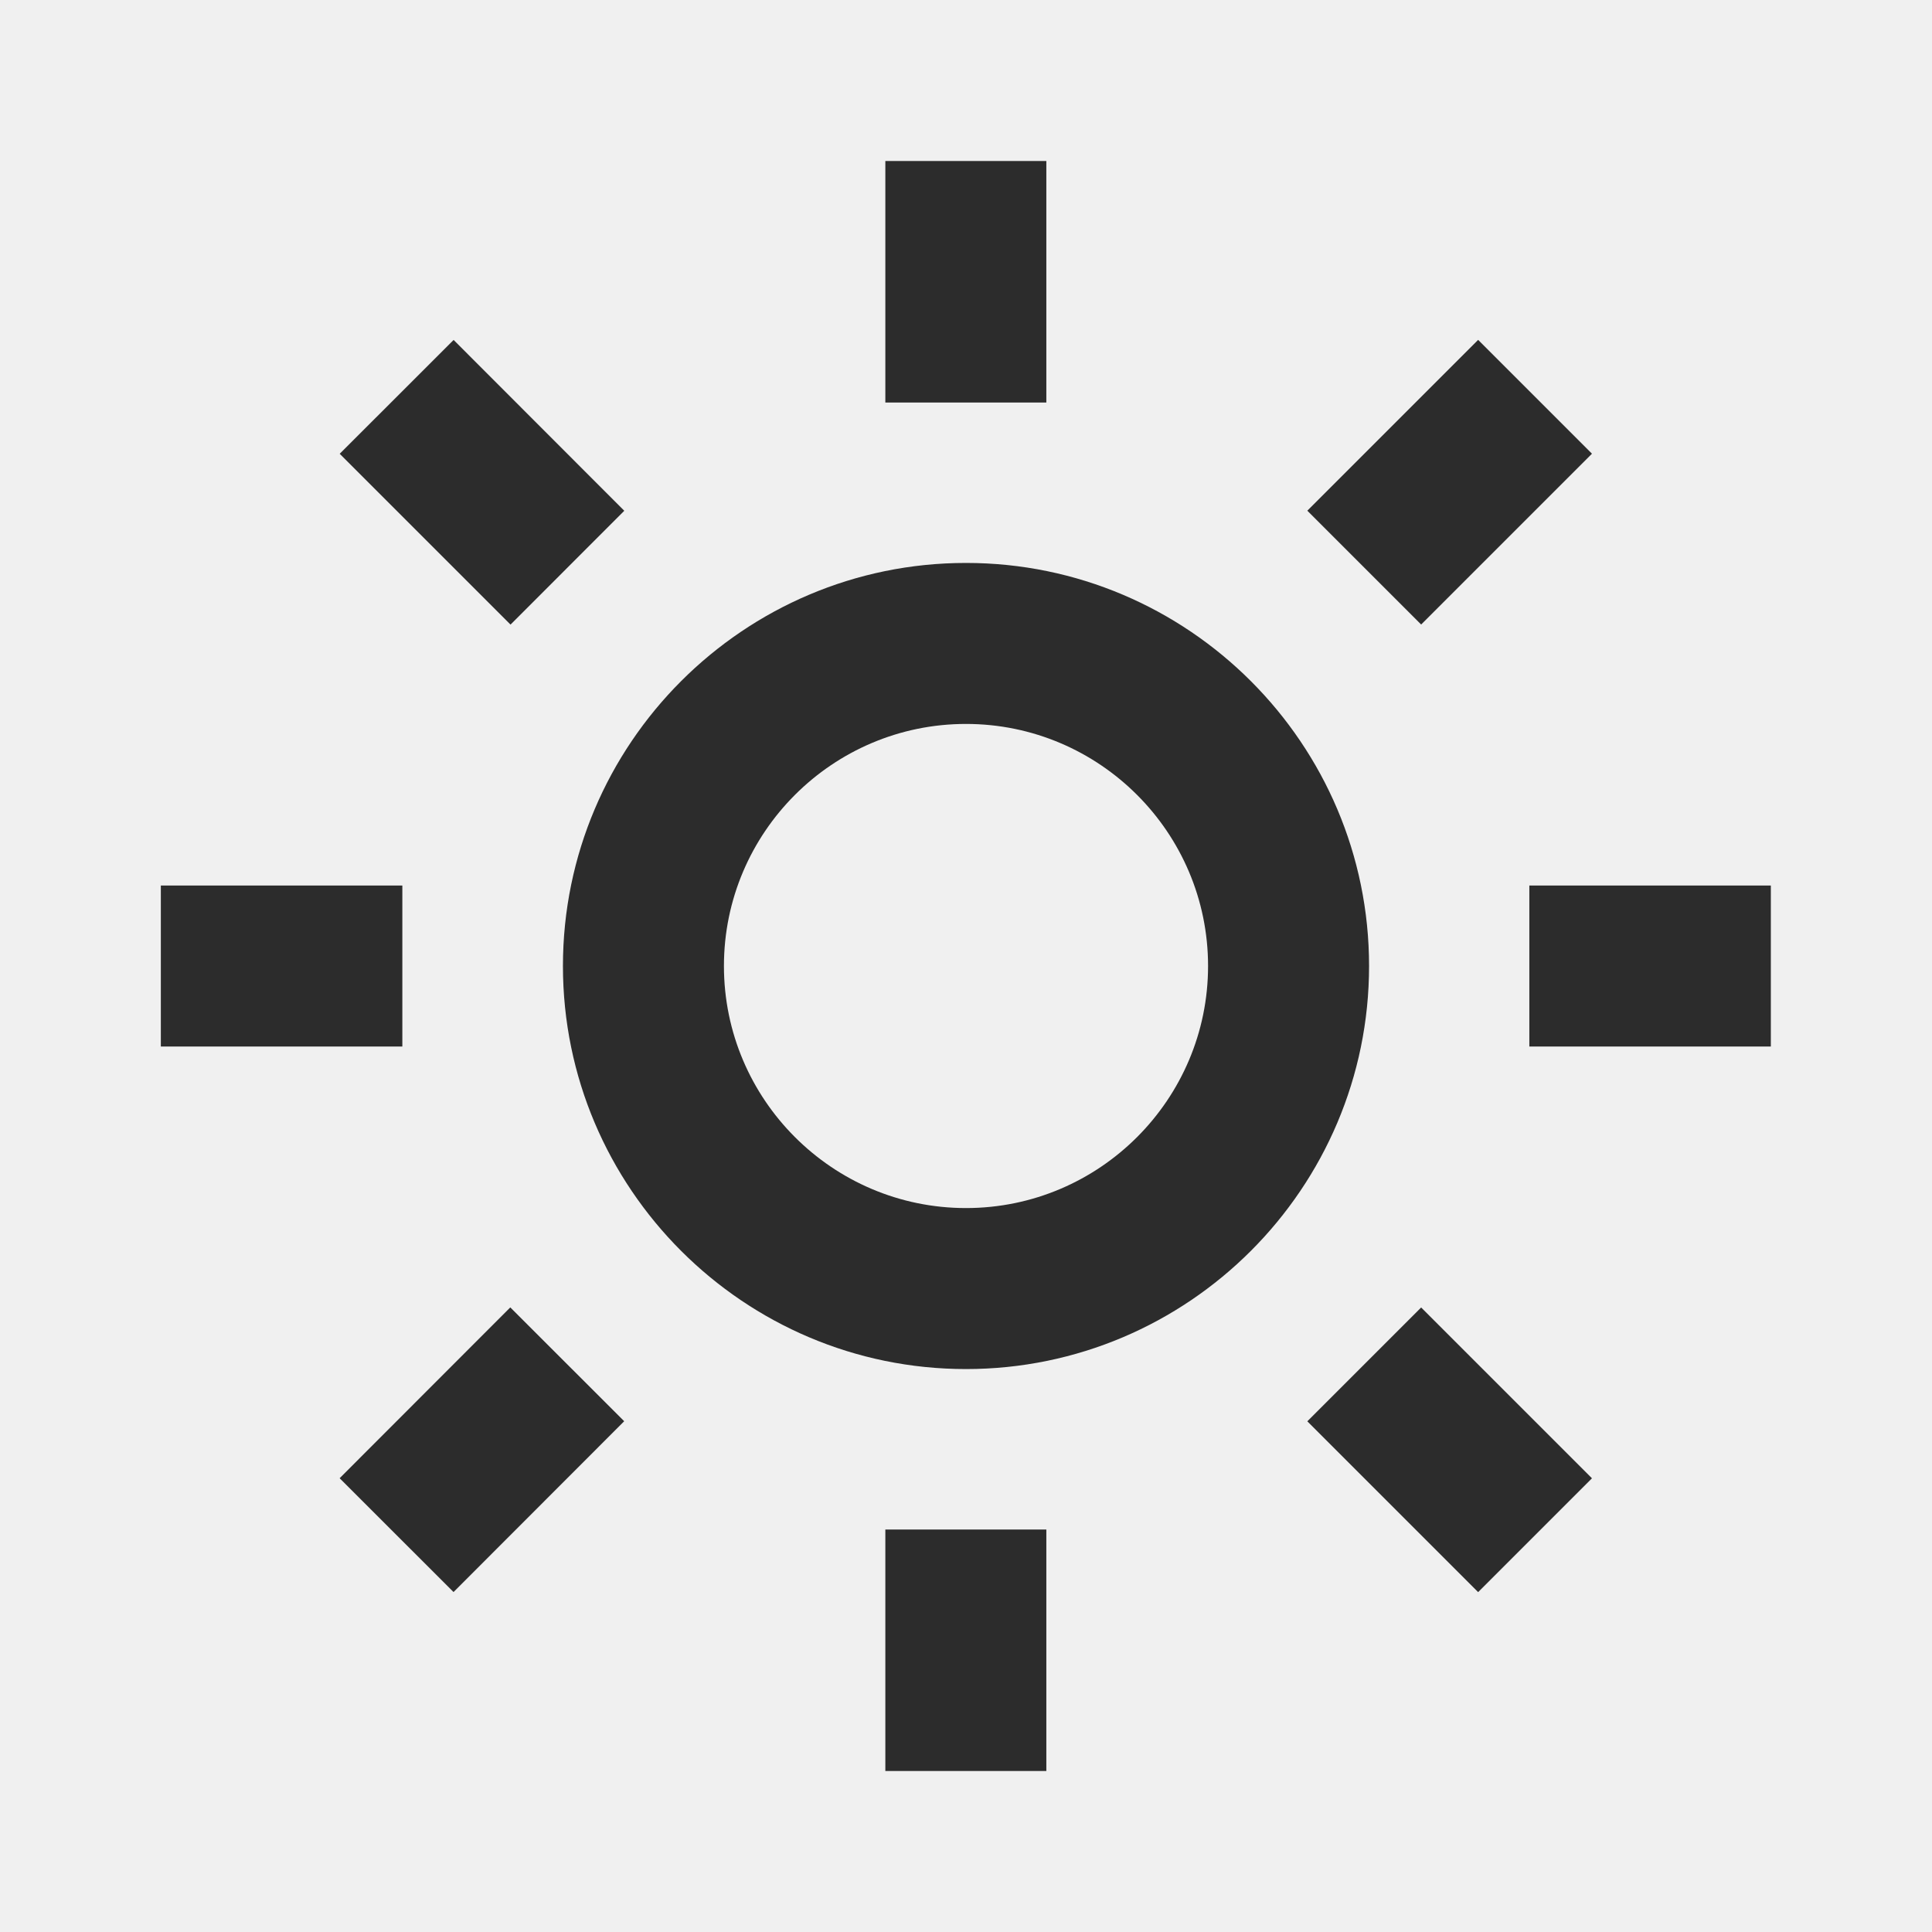
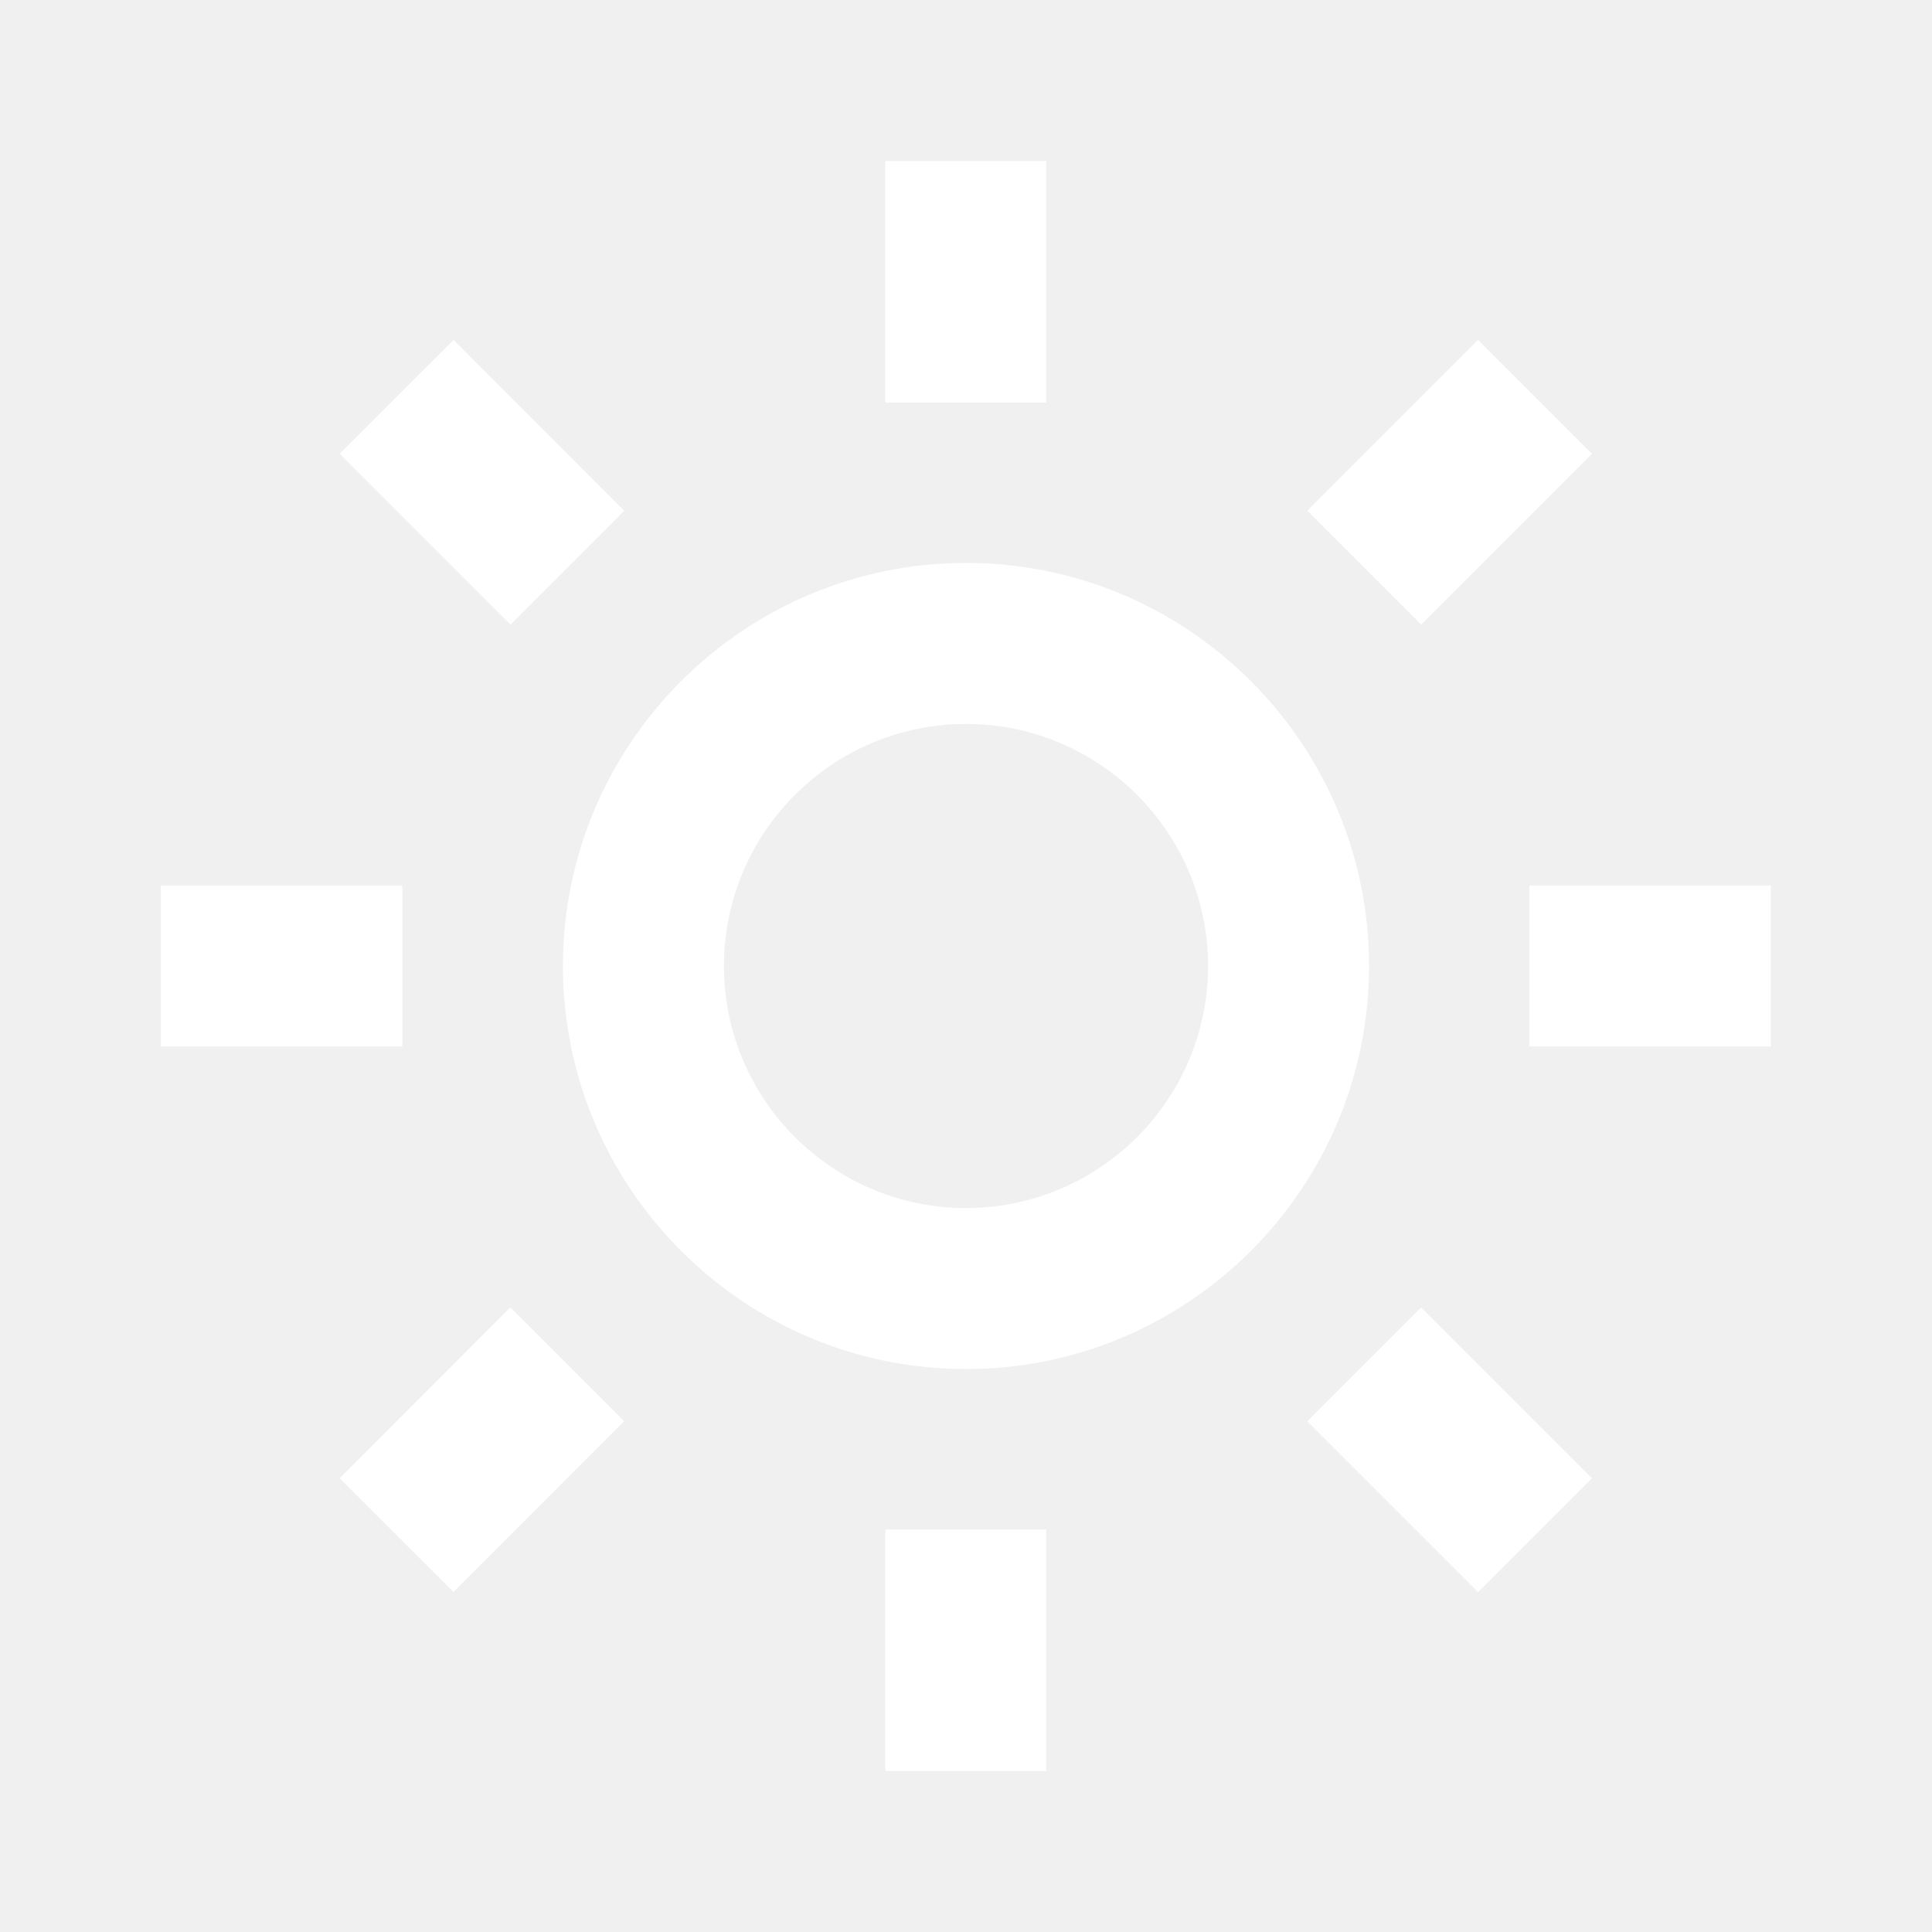
<svg xmlns="http://www.w3.org/2000/svg" t="1688708420500" class="icon" viewBox="0 0 1024 1024" version="1.1" p-id="3942">
-   <path d="M298.368 512c0 117.803 95.829 213.632 213.632 213.632s213.632-95.829 213.632-213.632S629.803 298.368 512 298.368 298.368 394.197 298.368 512zM512 383.701c70.741 0 128.299 57.557 128.299 128.299S582.741 640.299 512 640.299 383.701 582.741 383.701 512 441.259 383.701 512 383.701zM469.248 810.667h85.333v128h-85.333z m0-725.333h85.333v128h-85.333z m-384 384h128v85.333h-128z m725.333 0h128v85.333h-128zM180.011 783.488l90.453-90.539 60.373 60.331-90.453 90.539zM692.907 270.677l90.539-90.539 60.331 60.331-90.539 90.539zM270.592 331.051L180.053 240.512l60.373-60.331 90.453 90.539zM843.776 783.531l-60.331 60.331-90.539-90.539 60.331-60.331z" p-id="3943" fill="#2c2c2c" />
+   <path d="M298.368 512c0 117.803 95.829 213.632 213.632 213.632s213.632-95.829 213.632-213.632S629.803 298.368 512 298.368 298.368 394.197 298.368 512zM512 383.701c70.741 0 128.299 57.557 128.299 128.299S582.741 640.299 512 640.299 383.701 582.741 383.701 512 441.259 383.701 512 383.701zM469.248 810.667h85.333v128h-85.333z m0-725.333h85.333v128h-85.333z m-384 384h128v85.333h-128z m725.333 0h128v85.333h-128zM180.011 783.488l90.453-90.539 60.373 60.331-90.453 90.539zM692.907 270.677l90.539-90.539 60.331 60.331-90.539 90.539zM270.592 331.051L180.053 240.512l60.373-60.331 90.453 90.539zM843.776 783.531l-60.331 60.331-90.539-90.539 60.331-60.331z" p-id="3943" fill="#fff" />
</svg>
